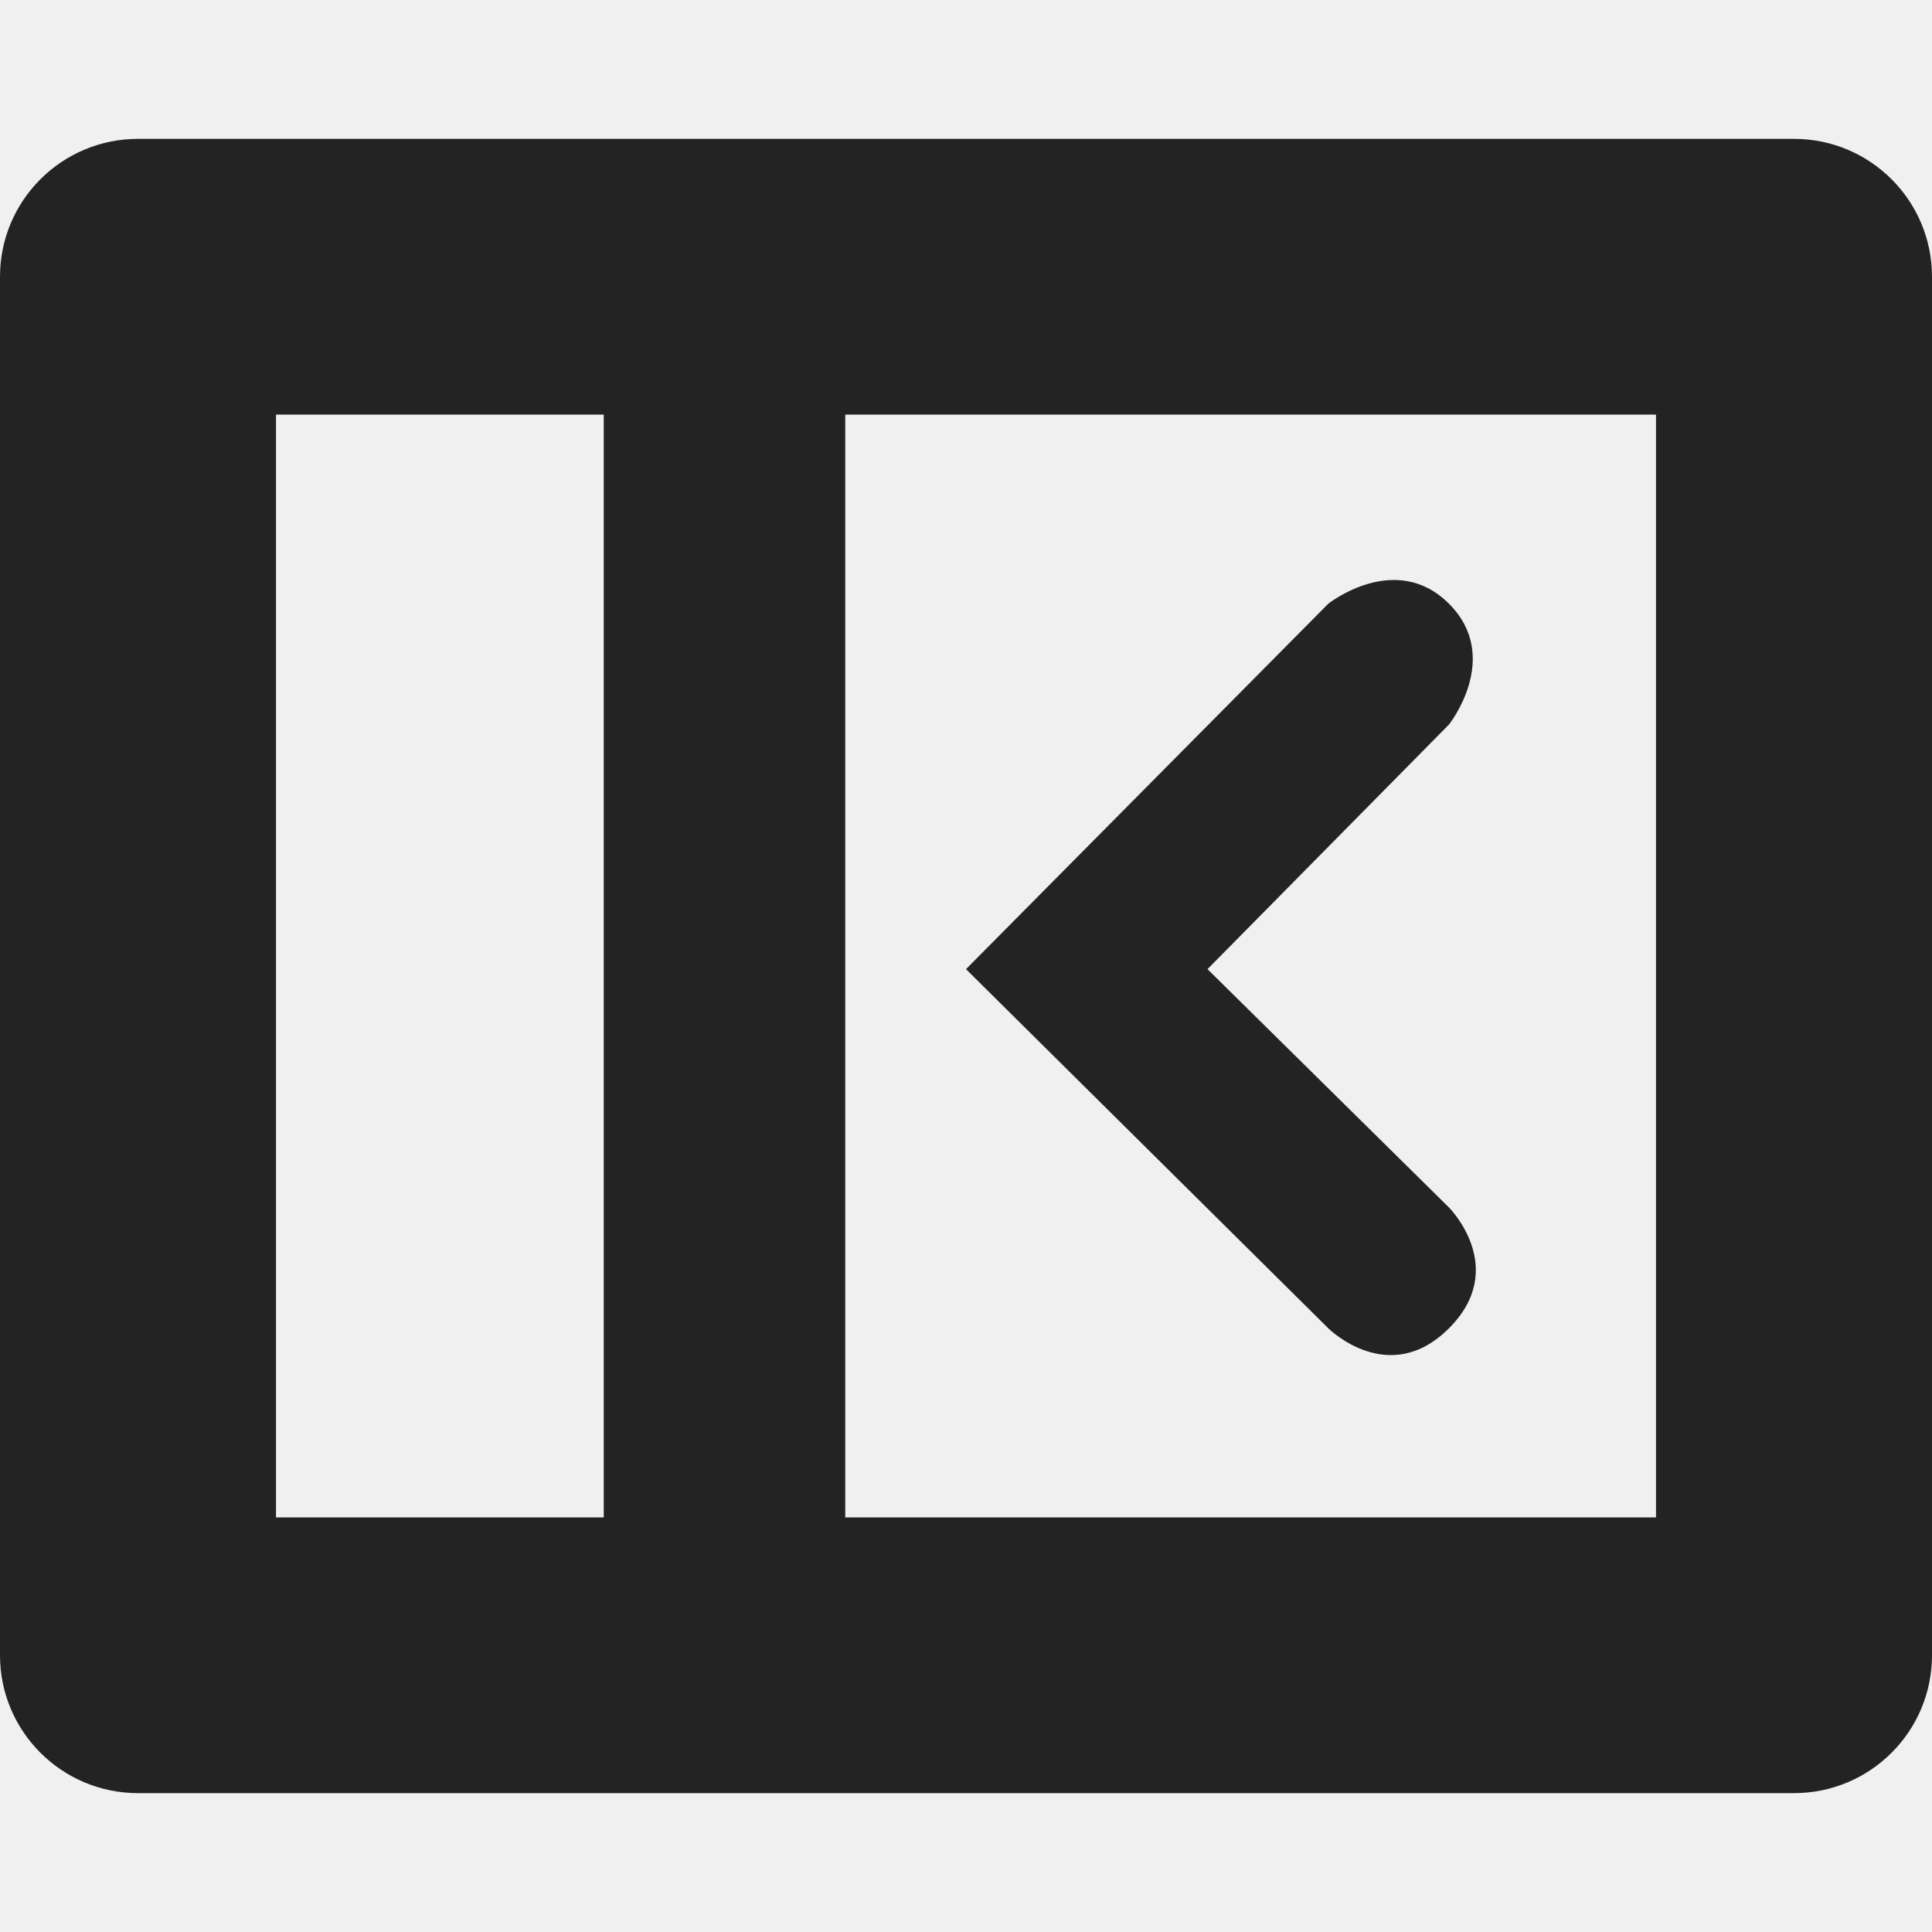
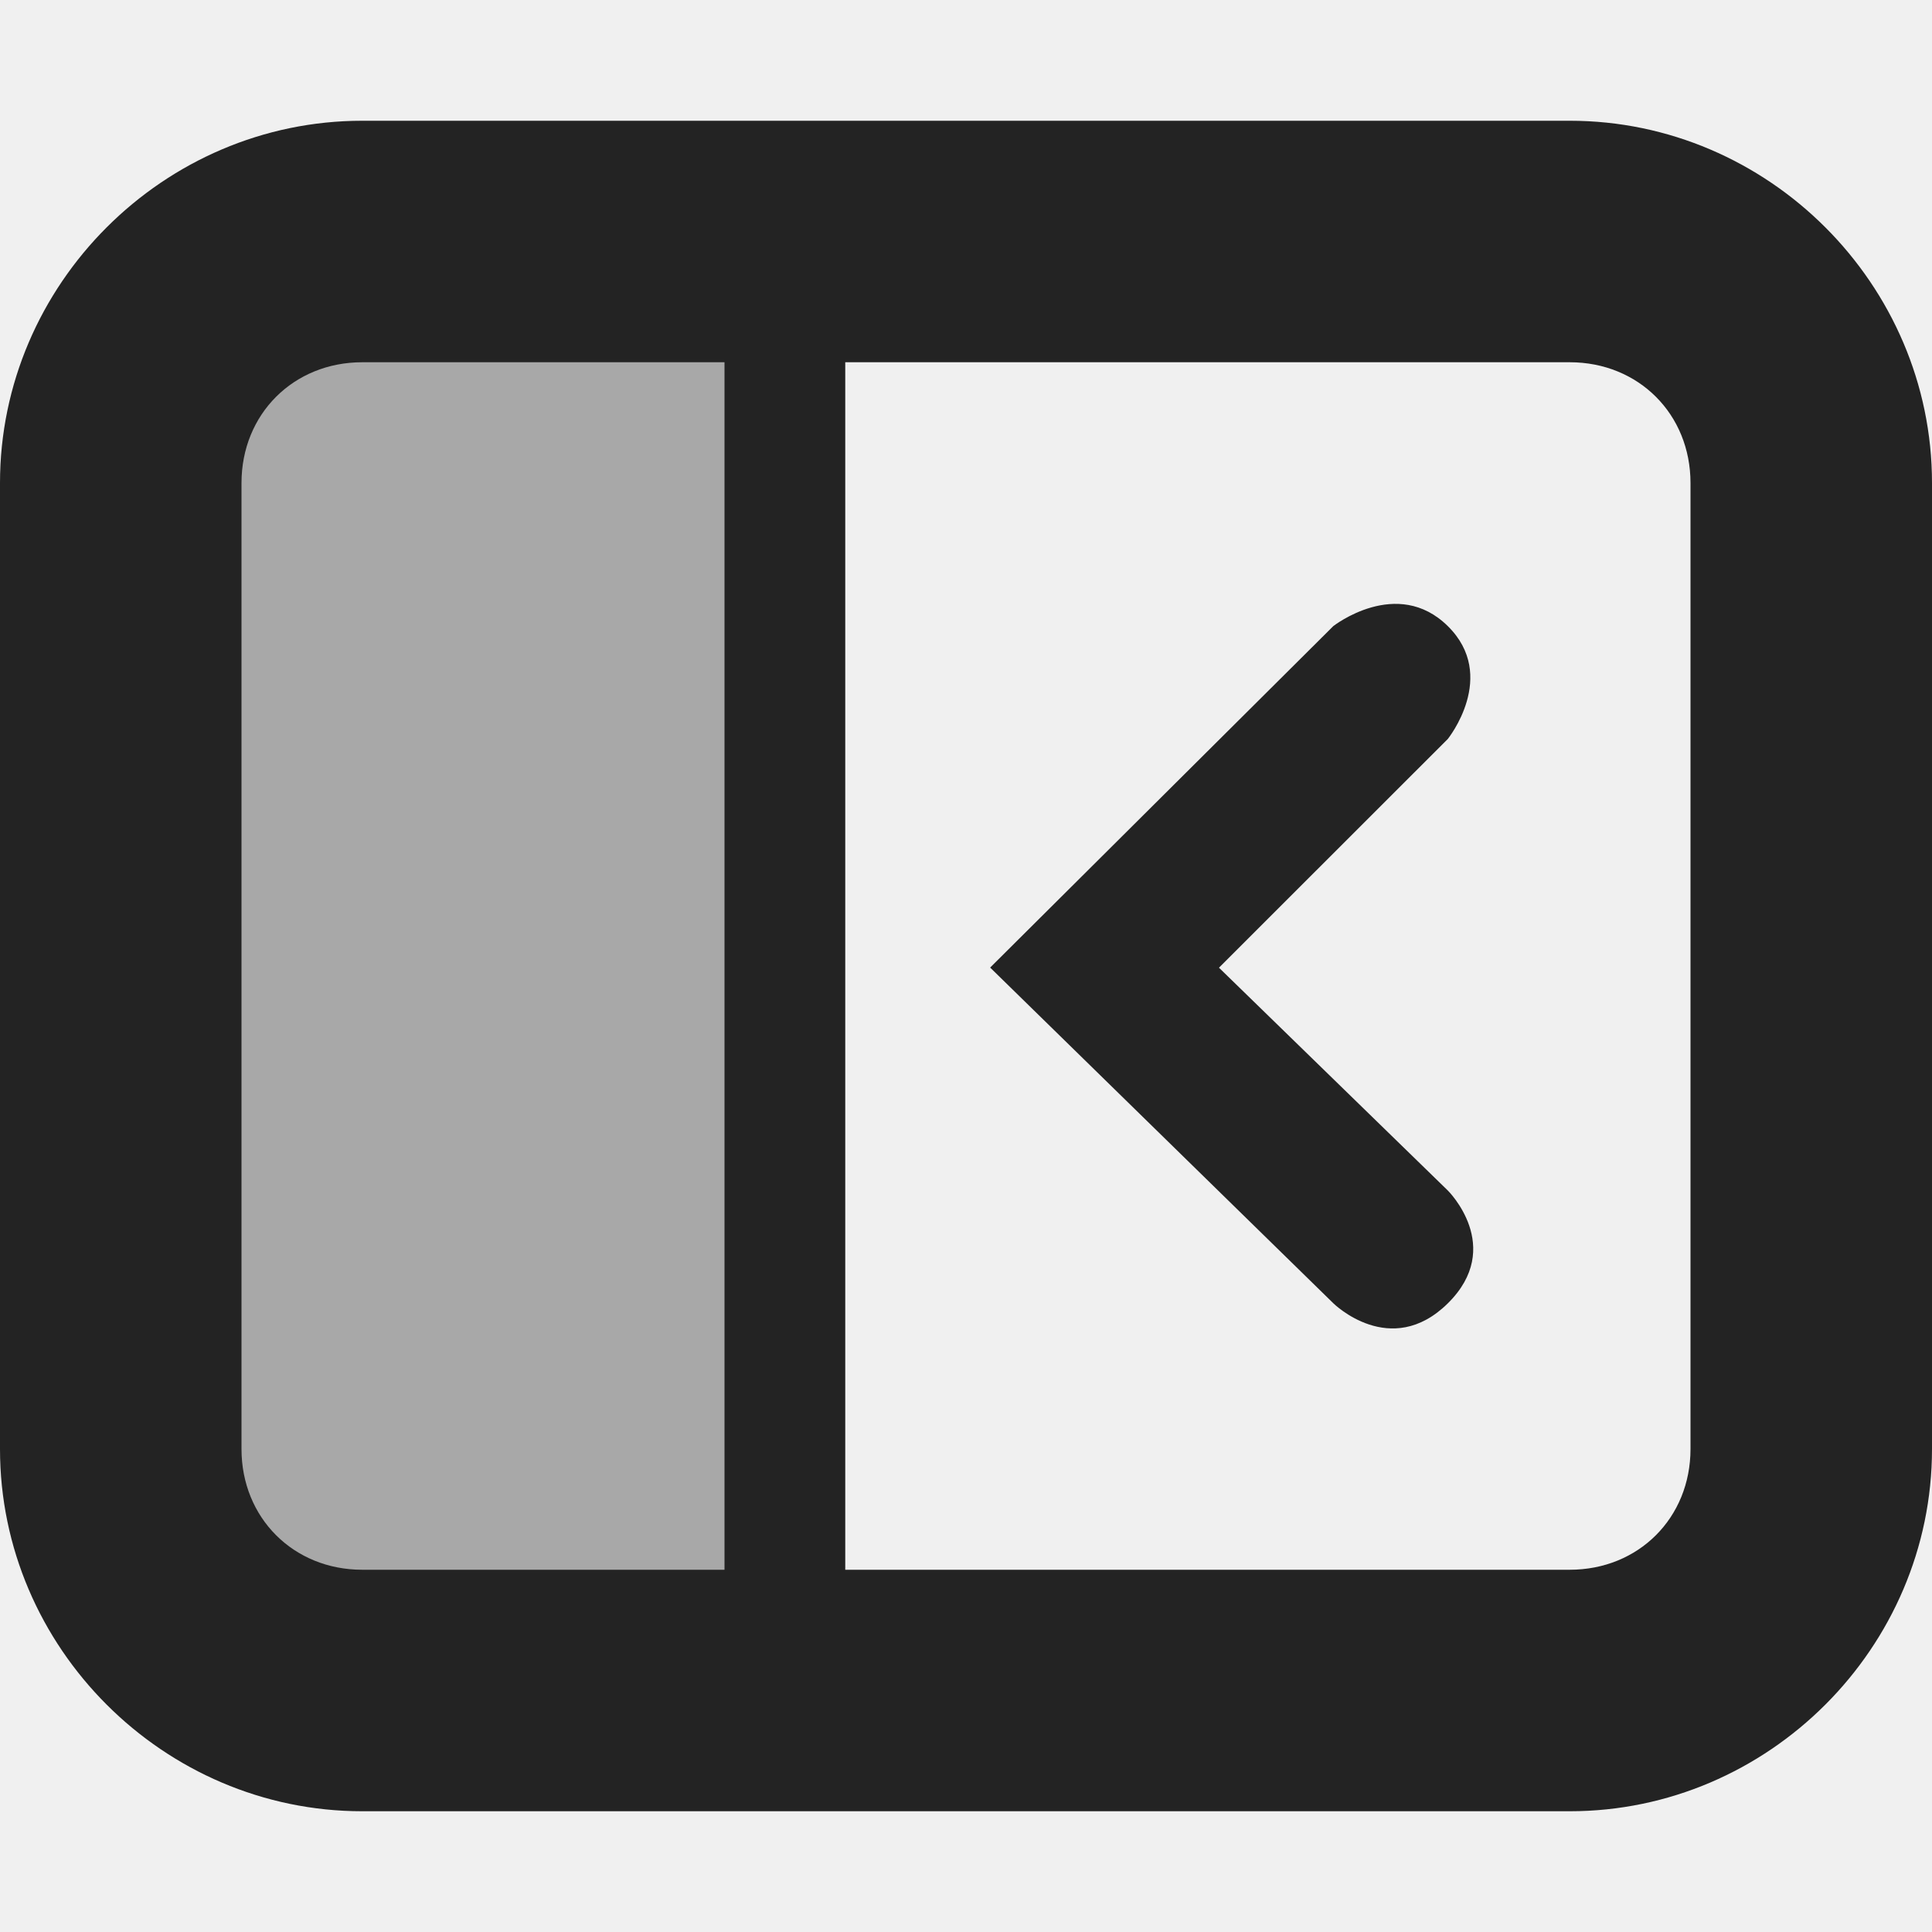
- <svg xmlns="http://www.w3.org/2000/svg" width="16" height="16" viewBox="0 0 16 16" fill="none" version="1.1" id="svg3">
-   <defs id="defs3" />
-   <mask id="path-1-inside-1_3277_253" fill="white">
-     <rect x="1" y="2" width="14" height="12" rx="1" id="rect1" />
-   </mask>
-   <rect x="1" y="2" width="14" height="12" rx="1" stroke="#232323" stroke-width="4" mask="url(#path-1-inside-1_3277_253)" id="rect2" transform="matrix(1.142857,0,0,1.141667,-1.142857,-1.133333)" />
-   <rect x="5" y="2" width="2" height="12" fill="#232323" id="rect3" />
-   <path d="M8 8.026L11 5C11 5 11.557 4.557 12 5C12.443 5.443 12 6 12 6L10 8.026L12 10C12 10 12.5 10.5 12 11C11.5 11.5 11 11 11 11L8 8.026Z" fill="#232323" id="path3" />
+ <svg xmlns="http://www.w3.org/2000/svg" height="16px" viewBox="0 0 16 16" width="16px" version="1.1" id="svg2">
+   <defs id="defs2" />
+   <g fill="#2e3436" id="g2">
+     <path d="M 6.48,13.507 V 2.6 H 2.66 c -0.701,0 -1.273,0.49 -1.273,1.091 v 8.726 c 0,0.601 0.572,1.091 1.273,1.091 z m 0,0" fill-opacity="0.349" id="path1" style="fill:#232323;fill-opacity:1;stroke-width:1.179;opacity:0.35" />
+     <path d="m 3 1 c -1.645 0 -3 1.355 -3 3 v 8 c 0 1.645 1.355 3 3 3 h 10 c 1.645 0 3 -1.355 3 -3 v -8 c 0 -1.645 -1.355 -3 -3 -3 z m 0 2 h 3 v 10 h -3 c -0.57 0 -1 -0.43 -1 -1 v -8 c 0 -0.57 0.43 -1 1 -1 z m 4 0 h 6 c 0.57 0 1 0.43 1 1 v 8 c 0 0.57 -0.43 1 -1 1 h -6 z m 0 0" id="path2" style="fill:#232323;fill-opacity:1" />
+     <path d="m 8.2,8.013 2.842,-2.828 c 0,0 0.528,-0.414 0.948,1.86e-5 0.42,0.414 0,0.935 0,0.935 l -1.895,1.894 1.895,1.845 c 0,0 0.474,0.467 0,0.935 -0.474,0.467 -0.947,0 -0.947,0 z" fill="#232323" id="path3" style="stroke-width:0.941" />
+   </g>
</svg>
